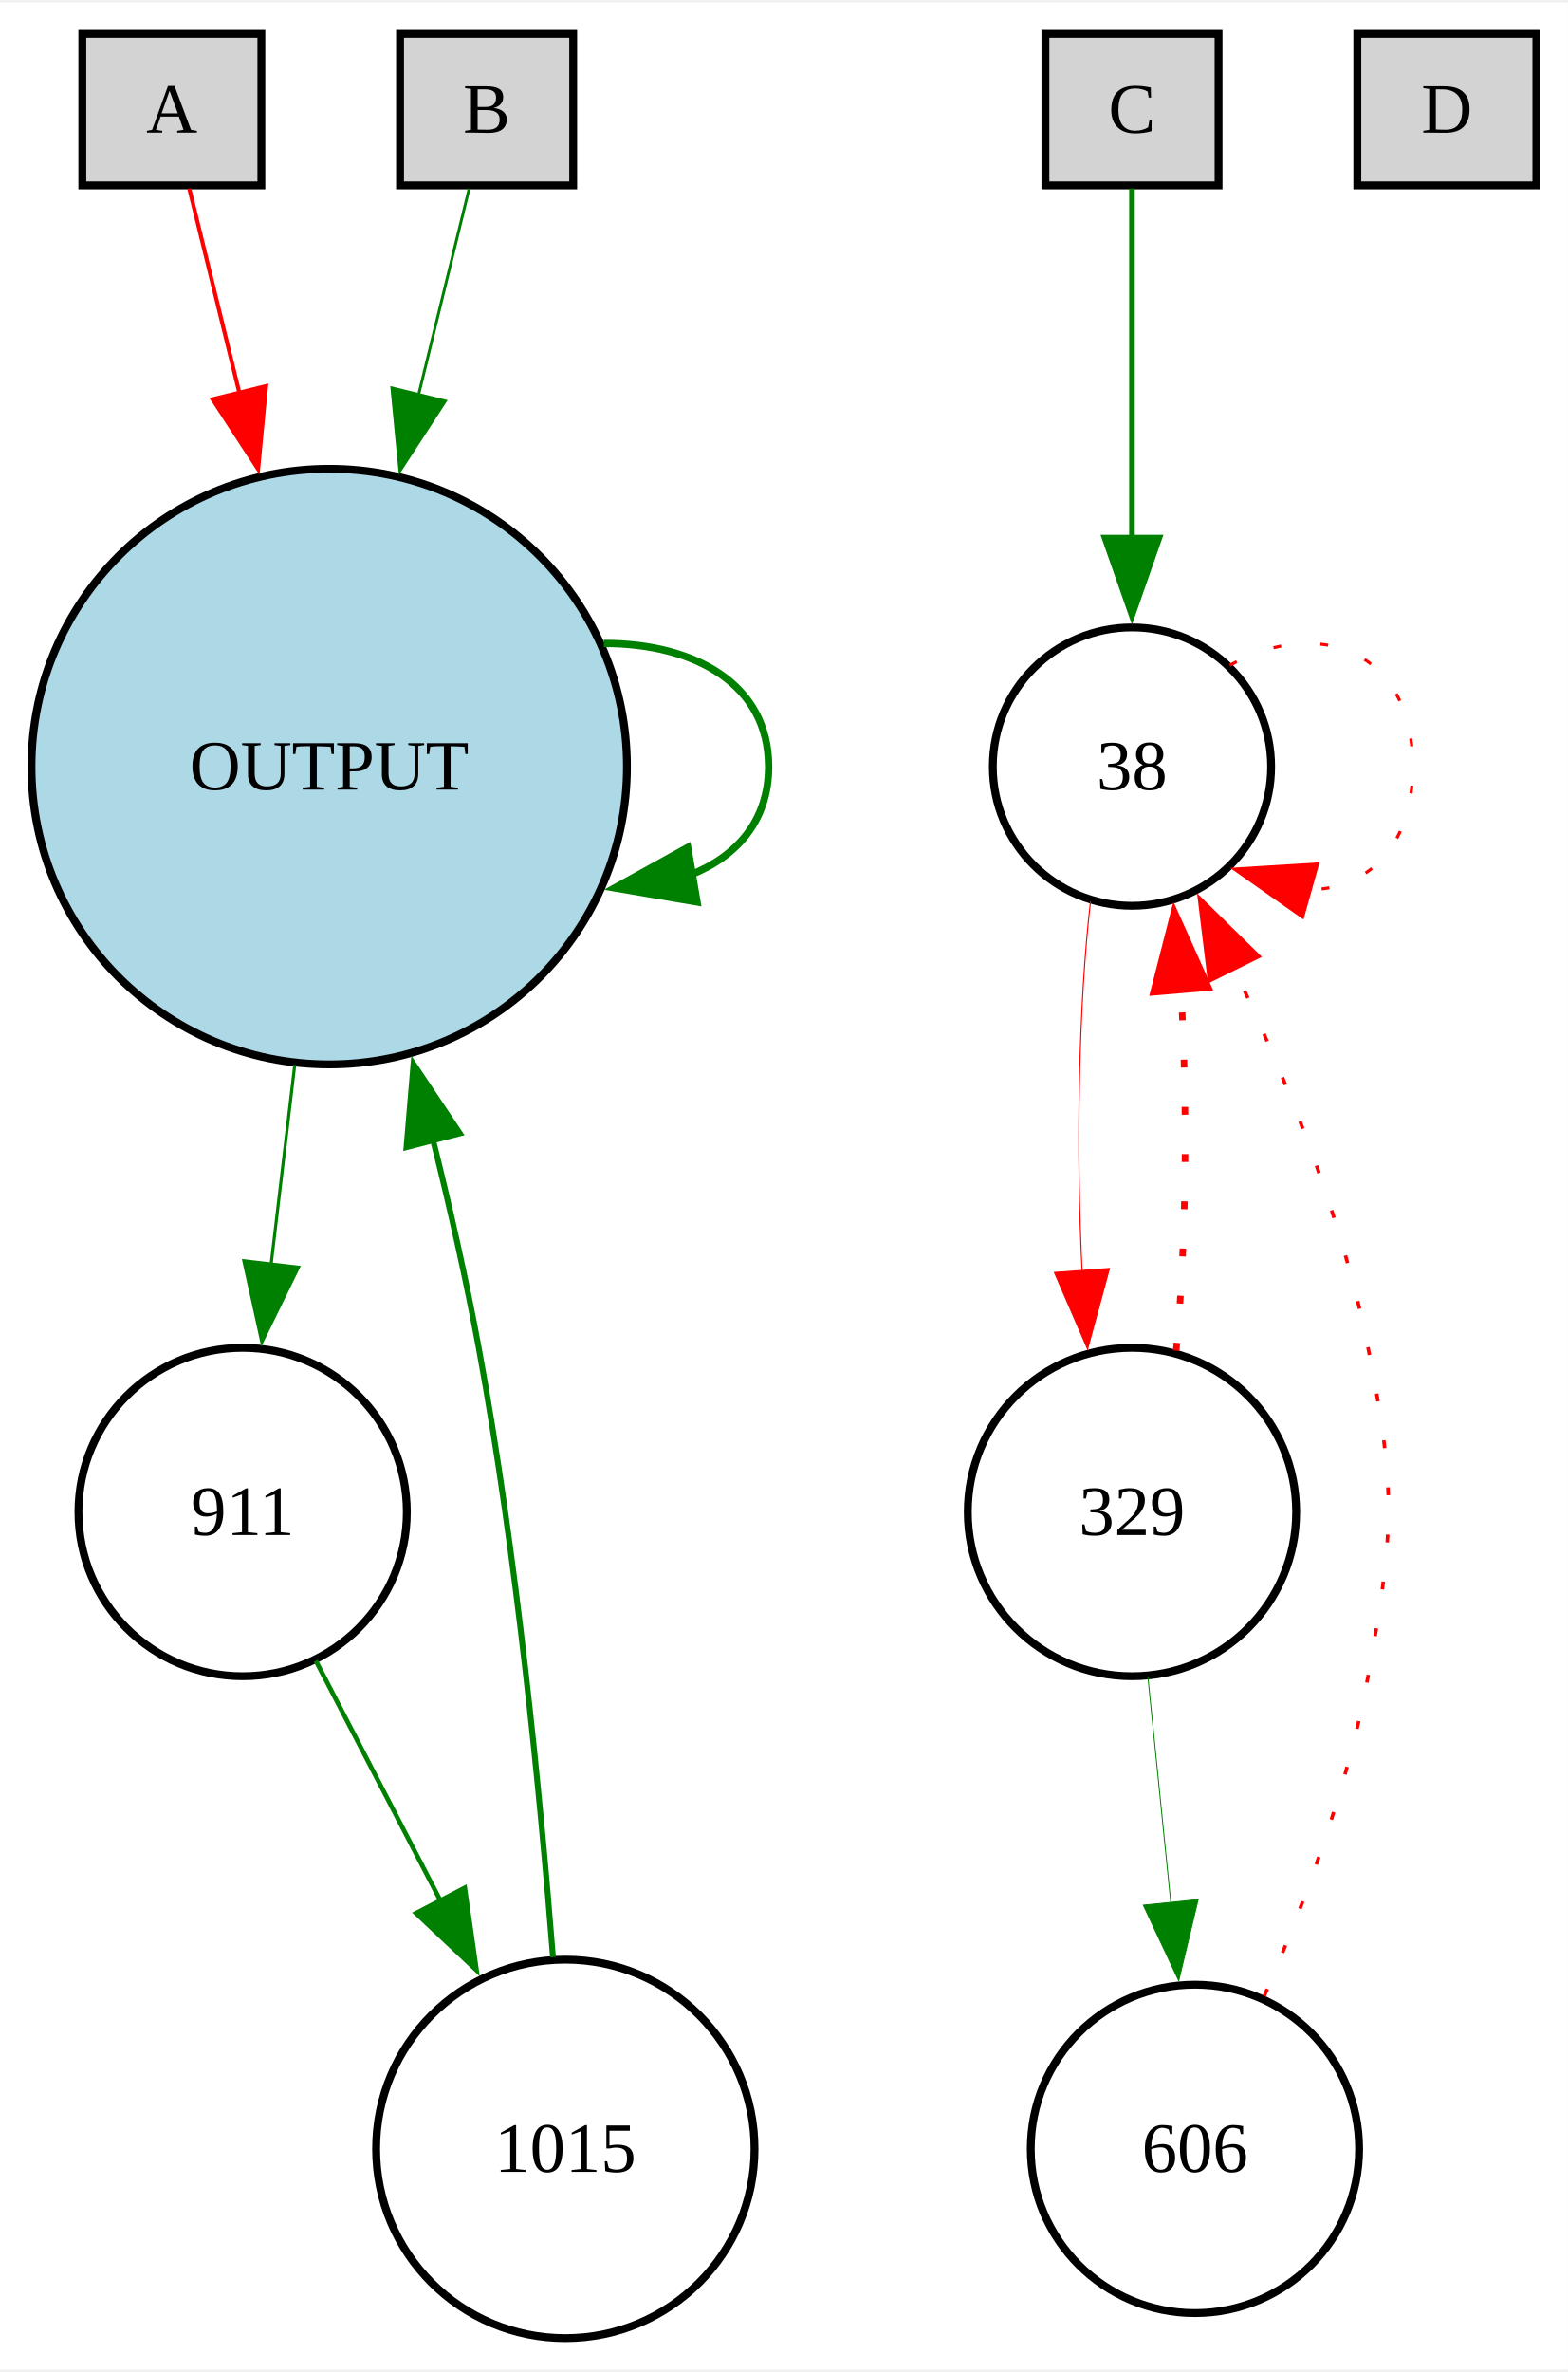
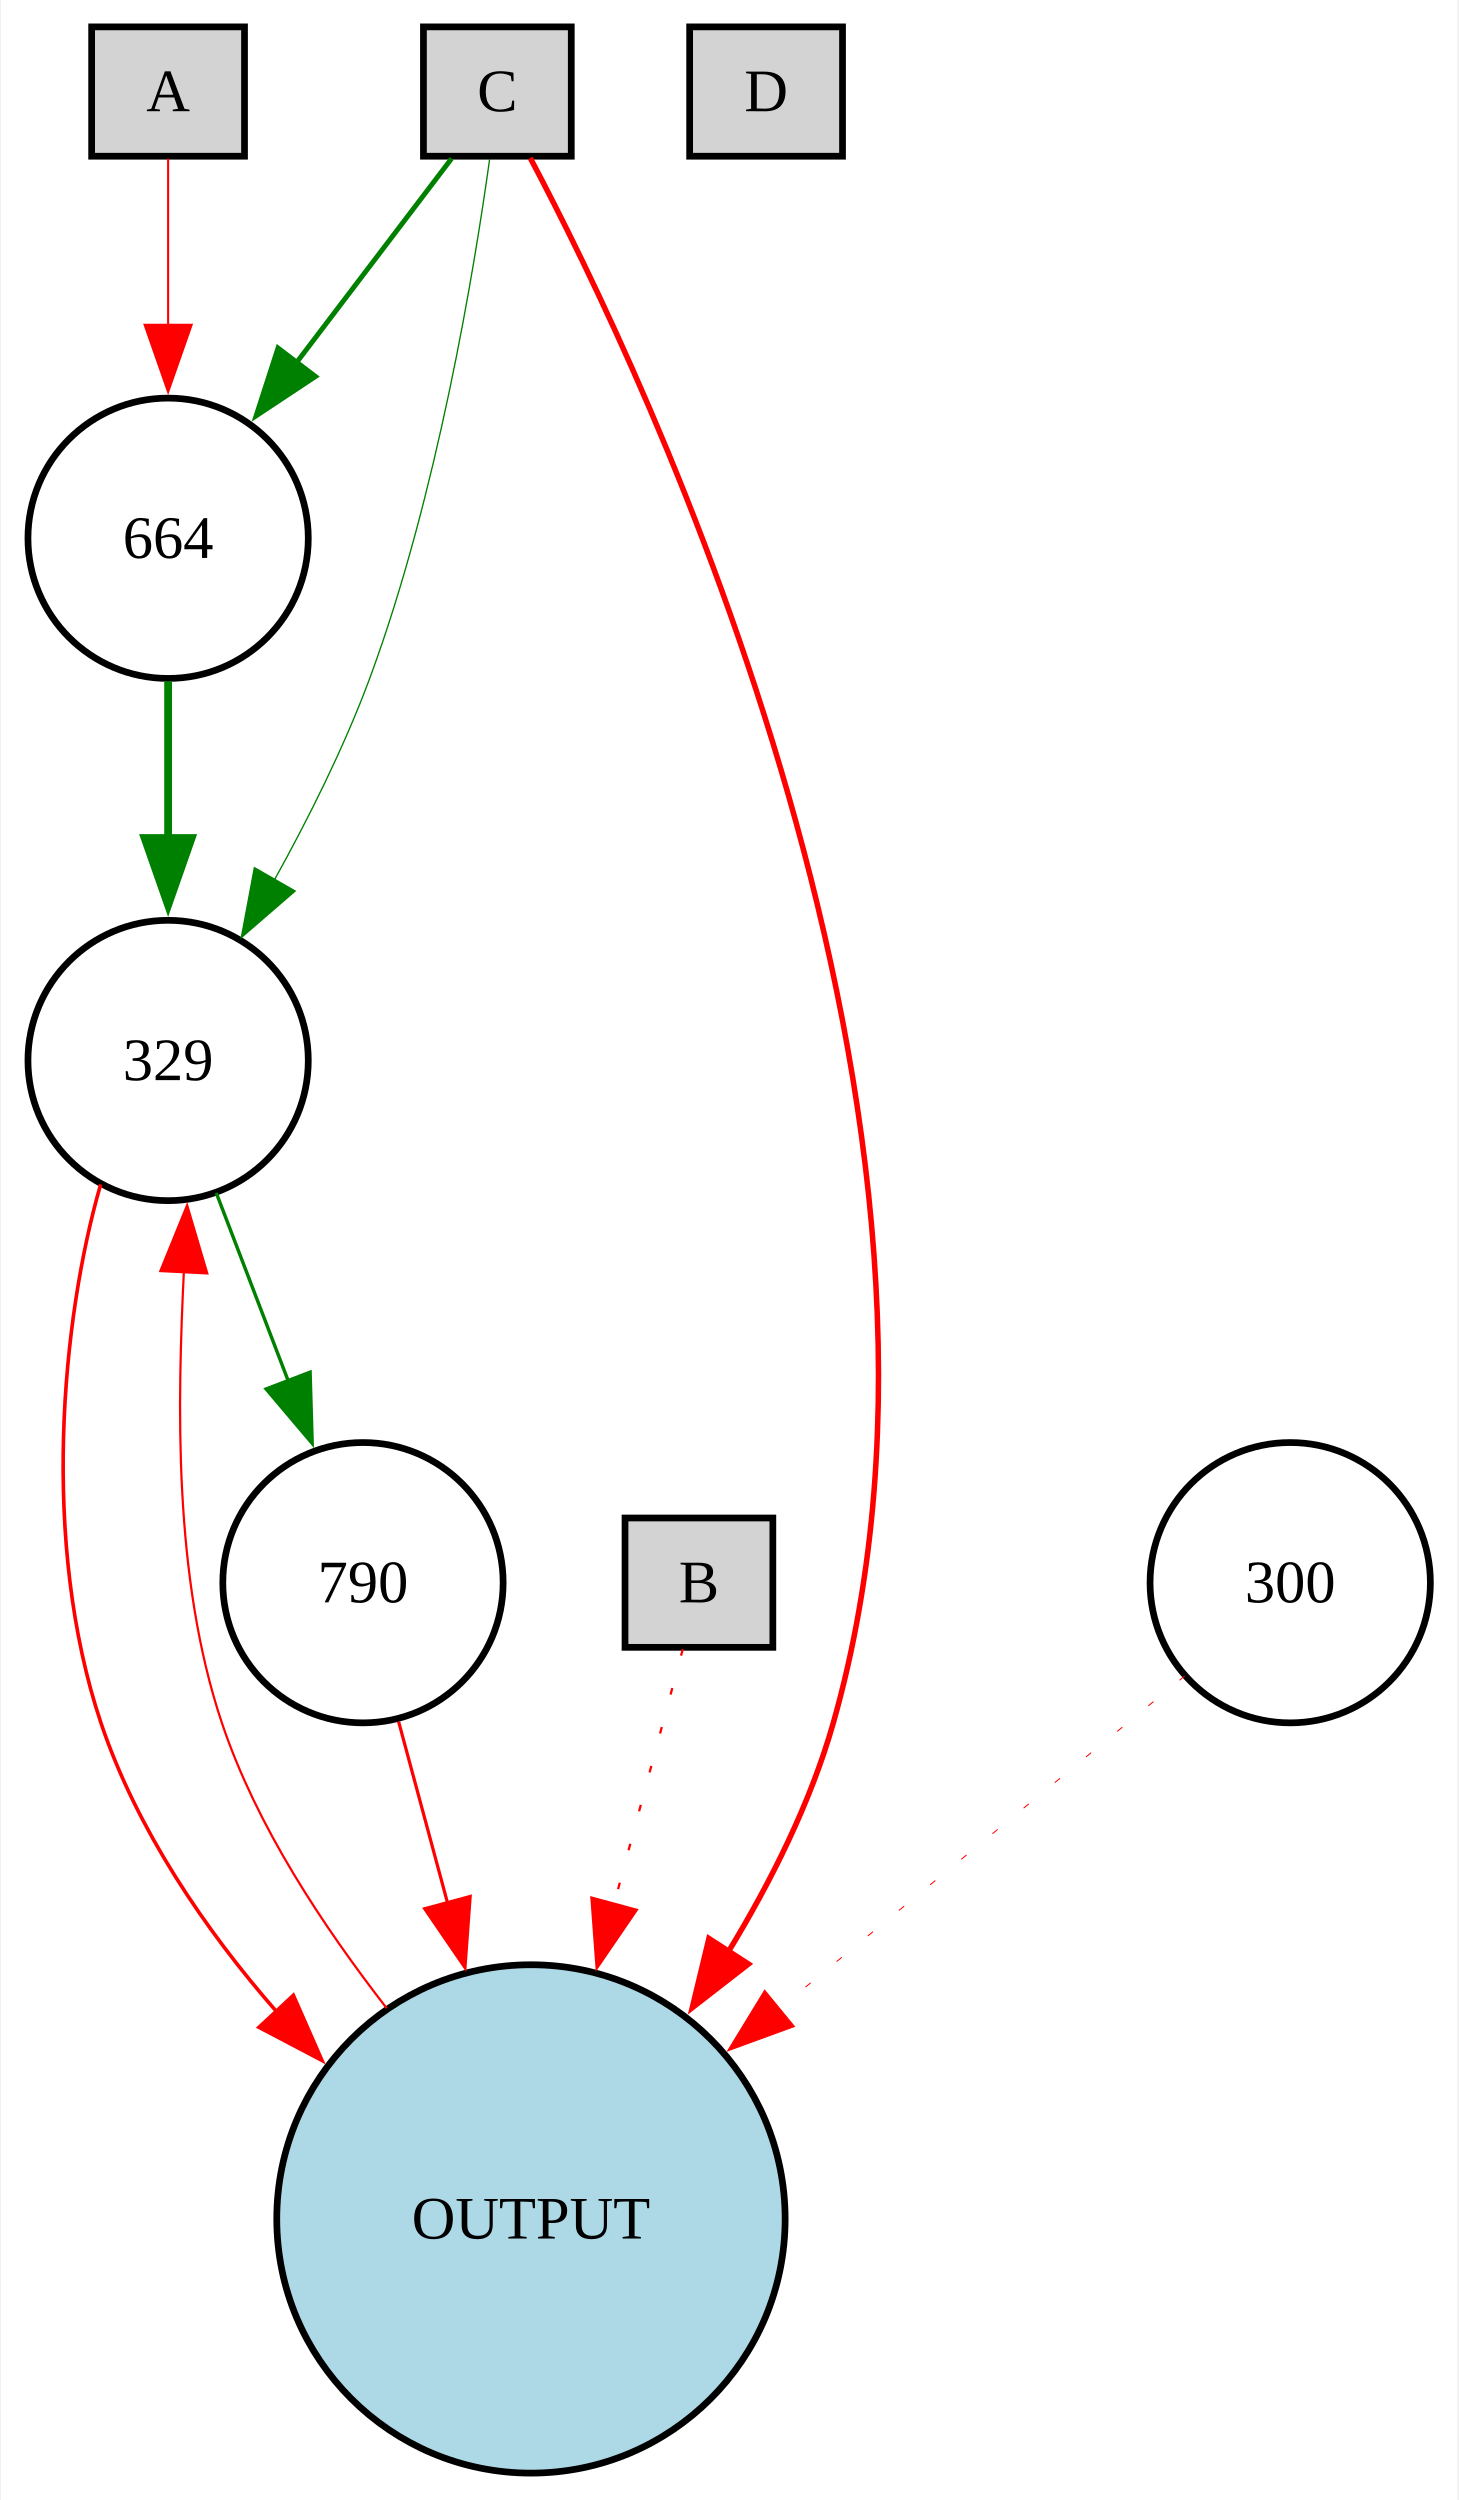
- <svg xmlns="http://www.w3.org/2000/svg" width="199pt" height="301pt" viewBox="0.00 0.00 199.21 300.71">
-   <g id="graph0" class="graph" transform="scale(1 1) rotate(0) translate(4 296.71)">
-     <polygon fill="white" stroke="none" points="-4,4 -4,-296.71 195.21,-296.71 195.21,4 -4,4" />
+ <svg xmlns="http://www.w3.org/2000/svg" width="217pt" height="372pt" viewBox="0.00 0.00 216.72 372.07">
+   <g id="graph0" class="graph" transform="scale(1 1) rotate(0) translate(4 368.07)">
+     <polygon fill="white" stroke="none" points="-4,4 -4,-368.07 212.72,-368.07 212.72,4 -4,4" />
    <g id="node1" class="node">
-       <polygon fill="lightgray" stroke="black" points="29.21,-292.71 6.46,-292.71 6.46,-273.46 29.21,-273.46 29.21,-292.71" />
-       <text text-anchor="middle" x="17.83" y="-280.16" font-family="Times New Roman,serif" font-size="9.00">A</text>
+       <polygon fill="lightgray" stroke="black" points="32.23,-364.07 9.48,-364.07 9.48,-344.82 32.23,-344.82 32.23,-364.07" />
+       <text text-anchor="middle" x="20.86" y="-351.52" font-family="Times New Roman,serif" font-size="9.00">A</text>
+     </g>
+     <g id="node9" class="node">
+       <ellipse fill="white" stroke="black" cx="20.86" cy="-287.96" rx="20.86" ry="20.86" />
+       <text text-anchor="middle" x="20.86" y="-285.03" font-family="Times New Roman,serif" font-size="9.00">664</text>
+     </g>
+     <g id="edge11" class="edge">
+       <path fill="none" stroke="red" stroke-width="0.31" d="M20.86,-344.48C20.86,-337.96 20.86,-328.73 20.86,-319.66" />
+       <polygon fill="red" stroke="red" stroke-width="0.31" points="24.36,-319.73 20.86,-309.73 17.36,-319.73 24.36,-319.73" />
+     </g>
+     <g id="node2" class="node">
+       <polygon fill="lightgray" stroke="black" points="110.86,-142.15 88.86,-142.15 88.86,-122.9 110.86,-122.9 110.86,-142.15" />
+       <text text-anchor="middle" x="99.86" y="-129.6" font-family="Times New Roman,serif" font-size="9.00">B</text>
    </g>
    <g id="node5" class="node">
-       <ellipse fill="lightblue" stroke="black" cx="37.83" cy="-199.63" rx="37.83" ry="37.83" />
-       <text text-anchor="middle" x="37.83" y="-196.71" font-family="Times New Roman,serif" font-size="9.00">OUTPUT</text>
+       <ellipse fill="lightblue" stroke="black" cx="74.86" cy="-37.83" rx="37.83" ry="37.83" />
+       <text text-anchor="middle" x="74.86" y="-34.91" font-family="Times New Roman,serif" font-size="9.00">OUTPUT</text>
    </g>
    <g id="edge1" class="edge">
-       <path fill="none" stroke="red" stroke-width="0.51" d="M20.05,-273.06C21.66,-266.48 23.99,-257.01 26.42,-247.08" />
-       <polygon fill="red" stroke="red" stroke-width="0.51" points="29.81,-247.97 28.8,-237.42 23.01,-246.3 29.81,-247.97" />
+       <path fill="none" stroke="red" stroke-width="0.34" stroke-dasharray="1,5" d="M97.46,-122.63C95.04,-113.65 91.1,-99.06 87.19,-84.55" />
+       <polygon fill="red" stroke="red" stroke-width="0.34" points="90.62,-83.83 84.64,-75.09 83.86,-85.66 90.62,-83.83" />
    </g>
-     <g id="node2" class="node">
-       <polygon fill="lightgray" stroke="black" points="68.83,-292.71 46.83,-292.71 46.83,-273.46 68.83,-273.46 68.83,-292.71" />
-       <text text-anchor="middle" x="57.83" y="-280.16" font-family="Times New Roman,serif" font-size="9.00">B</text>
+     <g id="node3" class="node">
+       <polygon fill="lightgray" stroke="black" points="80.86,-364.07 58.86,-364.07 58.86,-344.82 80.86,-344.82 80.86,-364.07" />
+       <text text-anchor="middle" x="69.86" y="-351.52" font-family="Times New Roman,serif" font-size="9.00">C</text>
+     </g>
+     <g id="edge2" class="edge">
+       <path fill="none" stroke="red" stroke-width="0.82" d="M74.76,-344.55C91.68,-312.65 145.27,-201.14 119.86,-111.66 116.5,-99.84 110.62,-88.05 104.19,-77.52" />
+       <polygon fill="red" stroke="red" stroke-width="0.82" points="107.23,-75.77 98.87,-69.27 101.35,-79.57 107.23,-75.77" />
+     </g>
+     <g id="node6" class="node">
+       <ellipse fill="white" stroke="black" cx="20.86" cy="-210.24" rx="20.86" ry="20.86" />
+       <text text-anchor="middle" x="20.86" y="-207.31" font-family="Times New Roman,serif" font-size="9.00">329</text>
+     </g>
+     <g id="edge4" class="edge">
+       <path fill="none" stroke="green" stroke-width="0.2" d="M68.71,-344.39C66.49,-328.4 60.94,-294.3 50.86,-267.1 47.07,-256.88 41.73,-246.21 36.6,-236.97" />
+       <polygon fill="green" stroke="green" stroke-width="0.2" points="39.77,-235.46 31.75,-228.53 33.7,-238.94 39.77,-235.46" />
+     </g>
+     <g id="edge7" class="edge">
+       <path fill="none" stroke="green" stroke-width="0.74" d="M63.05,-344.48C57.05,-336.58 48.02,-324.7 39.85,-313.95" />
+       <polygon fill="green" stroke="green" stroke-width="0.74" points="42.79,-312.04 33.96,-306.19 37.22,-316.27 42.79,-312.04" />
+     </g>
+     <g id="node4" class="node">
+       <polygon fill="lightgray" stroke="black" points="121.23,-364.07 98.48,-364.07 98.48,-344.82 121.23,-344.82 121.23,-364.07" />
+       <text text-anchor="middle" x="109.86" y="-351.52" font-family="Times New Roman,serif" font-size="9.00">D</text>
+     </g>
+     <g id="edge6" class="edge">
+       <path fill="none" stroke="red" stroke-width="0.33" d="M53.38,-69.2C43.96,-81.37 34.05,-96.19 28.86,-111.66 21.59,-133.35 22.27,-159.3 23.21,-178.98" />
+       <polygon fill="red" stroke="red" stroke-width="0.33" points="19.7,-178.9 23.69,-188.71 26.69,-178.55 19.7,-178.9" />
    </g>
    <g id="edge5" class="edge">
-       <path fill="none" stroke="green" stroke-width="0.36" d="M55.61,-273.06C53.98,-266.41 51.62,-256.81 49.16,-246.77" />
-       <polygon fill="green" stroke="green" stroke-width="0.36" points="52.59,-246.07 46.81,-237.19 45.79,-247.74 52.59,-246.07" />
+       <path fill="none" stroke="red" stroke-width="0.54" d="M10.82,-191.79C5.03,-171.84 1.87,-138.49 10.86,-111.66 16.15,-95.89 26.35,-80.8 37.17,-68.49" />
+       <polygon fill="red" stroke="red" stroke-width="0.54" points="39.5,-71.12 43.76,-61.42 34.38,-66.35 39.5,-71.12" />
    </g>
-     <g id="node3" class="node">
-       <polygon fill="lightgray" stroke="black" points="150.83,-292.71 128.83,-292.71 128.83,-273.46 150.83,-273.46 150.83,-292.71" />
-       <text text-anchor="middle" x="139.83" y="-280.16" font-family="Times New Roman,serif" font-size="9.00">C</text>
+     <g id="node8" class="node">
+       <ellipse fill="white" stroke="black" cx="49.86" cy="-132.52" rx="20.86" ry="20.86" />
+       <text text-anchor="middle" x="49.86" y="-129.6" font-family="Times New Roman,serif" font-size="9.00">790</text>
    </g>
-     <g id="node6" class="node">
-       <ellipse fill="white" stroke="black" cx="139.83" cy="-199.63" rx="17.68" ry="17.68" />
-       <text text-anchor="middle" x="139.83" y="-196.71" font-family="Times New Roman,serif" font-size="9.00">38</text>
+     <g id="edge9" class="edge">
+       <path fill="none" stroke="green" stroke-width="0.51" d="M28.03,-190.52C31.28,-182.03 35.2,-171.8 38.81,-162.36" />
+       <polygon fill="green" stroke="green" stroke-width="0.51" points="41.99,-163.85 42.3,-153.26 35.45,-161.35 41.99,-163.85" />
    </g>
-     <g id="edge2" class="edge">
-       <path fill="none" stroke="green" stroke-width="0.71" d="M139.83,-273.06C139.83,-262.33 139.83,-243.91 139.83,-228.33" />
-       <polygon fill="green" stroke="green" stroke-width="0.71" points="143.33,-228.72 139.83,-218.72 136.33,-228.72 143.33,-228.72" />
-     </g>
-     <g id="node4" class="node">
-       <polygon fill="lightgray" stroke="black" points="191.21,-292.71 168.46,-292.71 168.46,-273.46 191.21,-273.46 191.21,-292.71" />
-       <text text-anchor="middle" x="179.83" y="-280.16" font-family="Times New Roman,serif" font-size="9.00">D</text>
+     <g id="node7" class="node">
+       <ellipse fill="white" stroke="black" cx="187.86" cy="-132.52" rx="20.86" ry="20.86" />
+       <text text-anchor="middle" x="187.86" y="-129.6" font-family="Times New Roman,serif" font-size="9.00">300</text>
    </g>
    <g id="edge3" class="edge">
-       <path fill="none" stroke="green" stroke-width="0.93" d="M72.72,-215.28C84.36,-215.28 93.66,-210.06 93.66,-199.63 93.66,-192.79 89.65,-188.19 83.61,-185.83" />
-       <polygon fill="green" stroke="green" stroke-width="0.93" points="84.56,-182.44 74.11,-184.22 83.38,-189.35 84.56,-182.44" />
-     </g>
-     <g id="node8" class="node">
-       <ellipse fill="white" stroke="black" cx="26.83" cy="-104.94" rx="20.86" ry="20.86" />
-       <text text-anchor="middle" x="26.83" y="-102.02" font-family="Times New Roman,serif" font-size="9.00">911</text>
+       <path fill="none" stroke="red" stroke-width="0.15" stroke-dasharray="1,5" d="M172.15,-118.63C156.55,-105.84 132.08,-85.77 111.59,-68.95" />
+       <polygon fill="red" stroke="red" stroke-width="0.15" points="114.08,-66.47 104.12,-62.83 109.64,-71.88 114.08,-66.47" />
    </g>
    <g id="edge10" class="edge">
-       <path fill="none" stroke="green" stroke-width="0.39" d="M33.45,-161.73C32.45,-153.33 31.41,-144.5 30.45,-136.41" />
-       <polygon fill="green" stroke="green" stroke-width="0.39" points="33.93,-136.04 29.27,-126.52 26.98,-136.86 33.93,-136.04" />
-     </g>
-     <g id="edge4" class="edge">
-       <path fill="none" stroke="red" stroke-width="0.39" stroke-dasharray="1,5" d="M152.26,-212.5C163.49,-218.75 175.51,-214.47 175.51,-199.63 175.51,-189.2 169.56,-183.99 162.13,-183.98" />
-       <polygon fill="red" stroke="red" stroke-width="0.39" points="161.51,-180.52 152.84,-186.61 163.41,-187.26 161.51,-180.52" />
-     </g>
-     <g id="node7" class="node">
-       <ellipse fill="white" stroke="black" cx="139.83" cy="-104.94" rx="20.86" ry="20.86" />
-       <text text-anchor="middle" x="139.83" y="-102.02" font-family="Times New Roman,serif" font-size="9.00">329</text>
-     </g>
-     <g id="edge6" class="edge">
-       <path fill="none" stroke="red" stroke-width="0.14" d="M134.56,-182.49C133.04,-169.47 132.69,-150.82 133.51,-135.18" />
-       <polygon fill="red" stroke="red" stroke-width="0.14" points="136.97,-135.88 134.19,-125.65 129.98,-135.37 136.97,-135.88" />
-     </g>
-     <g id="edge7" class="edge">
-       <path fill="none" stroke="red" stroke-width="0.83" stroke-dasharray="1,5" d="M145.45,-125.44C146.73,-138.8 146.92,-156.71 146.04,-171.47" />
-       <polygon fill="red" stroke="red" stroke-width="0.83" points="142.57,-170.97 145.2,-181.23 149.54,-171.56 142.57,-170.97" />
-     </g>
-     <g id="node10" class="node">
-       <ellipse fill="white" stroke="black" cx="147.83" cy="-24.04" rx="20.86" ry="20.86" />
-       <text text-anchor="middle" x="147.83" y="-21.12" font-family="Times New Roman,serif" font-size="9.00">606</text>
+       <path fill="none" stroke="red" stroke-width="0.48" d="M55.16,-111.86C57.31,-103.9 59.89,-94.35 62.46,-84.81" />
+       <polygon fill="red" stroke="red" stroke-width="0.48" points="65.81,-85.82 65.04,-75.25 59.05,-84 65.81,-85.82" />
    </g>
    <g id="edge8" class="edge">
-       <path fill="none" stroke="green" stroke-width="0.12" d="M141.85,-84.03C142.73,-75.32 143.79,-64.9 144.77,-55.26" />
-       <polygon fill="green" stroke="green" stroke-width="0.12" points="148.24,-55.71 145.77,-45.41 141.27,-55 148.24,-55.71" />
-     </g>
-     <g id="node9" class="node">
-       <ellipse fill="white" stroke="black" cx="67.83" cy="-24.04" rx="24.04" ry="24.04" />
-       <text text-anchor="middle" x="67.83" y="-21.12" font-family="Times New Roman,serif" font-size="9.00">1015</text>
-     </g>
-     <g id="edge11" class="edge">
-       <path fill="none" stroke="green" stroke-width="0.58" d="M36.13,-86.04C40.82,-77.01 46.64,-65.81 52.01,-55.48" />
-       <polygon fill="green" stroke="green" stroke-width="0.58" points="55.06,-57.21 56.56,-46.72 48.85,-53.98 55.06,-57.21" />
-     </g>
-     <g id="edge12" class="edge">
-       <path fill="none" stroke="green" stroke-width="0.74" d="M66.26,-48.39C64.64,-68.91 61.67,-99.5 56.83,-125.8 55.23,-134.48 53.16,-143.65 50.96,-152.45" />
-       <polygon fill="green" stroke="green" stroke-width="0.74" points="47.65,-151.29 48.54,-161.84 54.43,-153.04 47.65,-151.29" />
-     </g>
-     <g id="edge9" class="edge">
-       <path fill="none" stroke="red" stroke-width="0.45" stroke-dasharray="1,5" d="M156.63,-43.44C161.59,-54.85 167.29,-69.98 169.83,-84.08 173.12,-102.33 173.43,-107.61 169.83,-125.8 166.5,-142.64 159.22,-160.48 152.67,-174.29" />
-       <polygon fill="red" stroke="red" stroke-width="0.45" points="149.68,-172.42 148.4,-182.94 155.96,-175.52 149.68,-172.42" />
+       <path fill="none" stroke="green" stroke-width="1.16" d="M20.86,-266.67C20.86,-259.45 20.86,-251.14 20.86,-243.19" />
+       <polygon fill="green" stroke="green" stroke-width="1.16" points="24.36,-243.35 20.86,-233.35 17.36,-243.35 24.36,-243.35" />
    </g>
  </g>
</svg>
